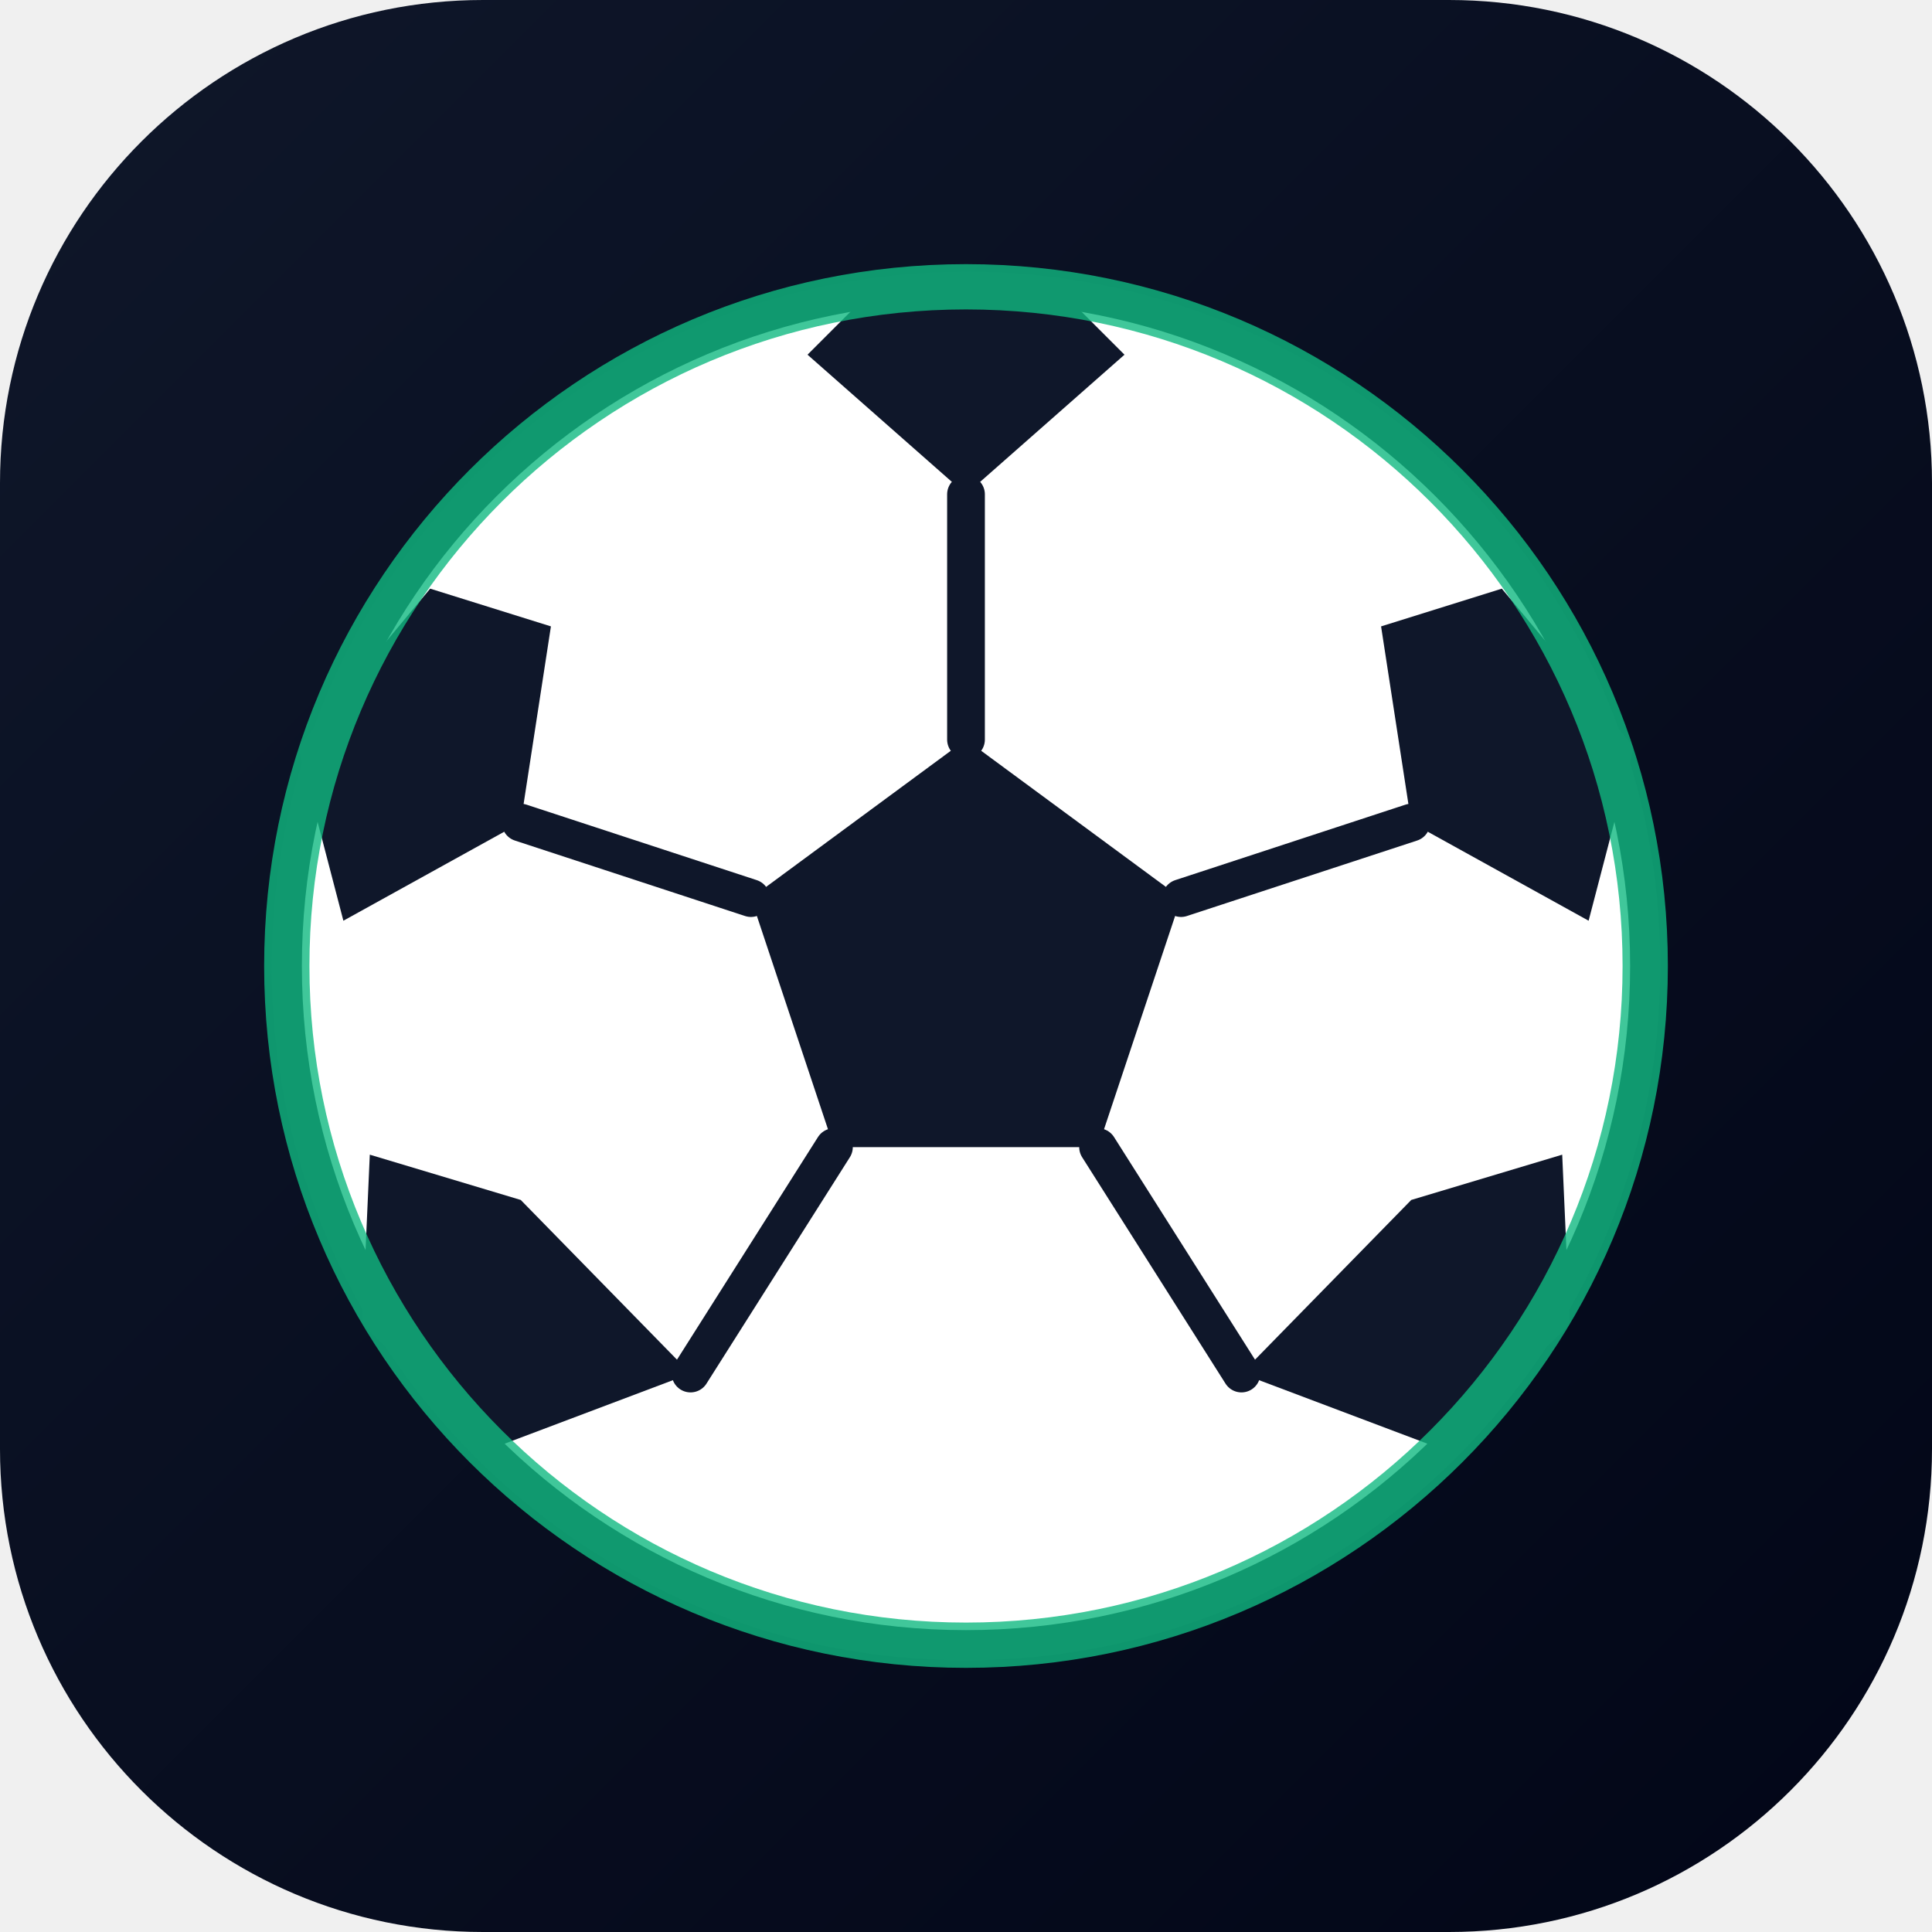
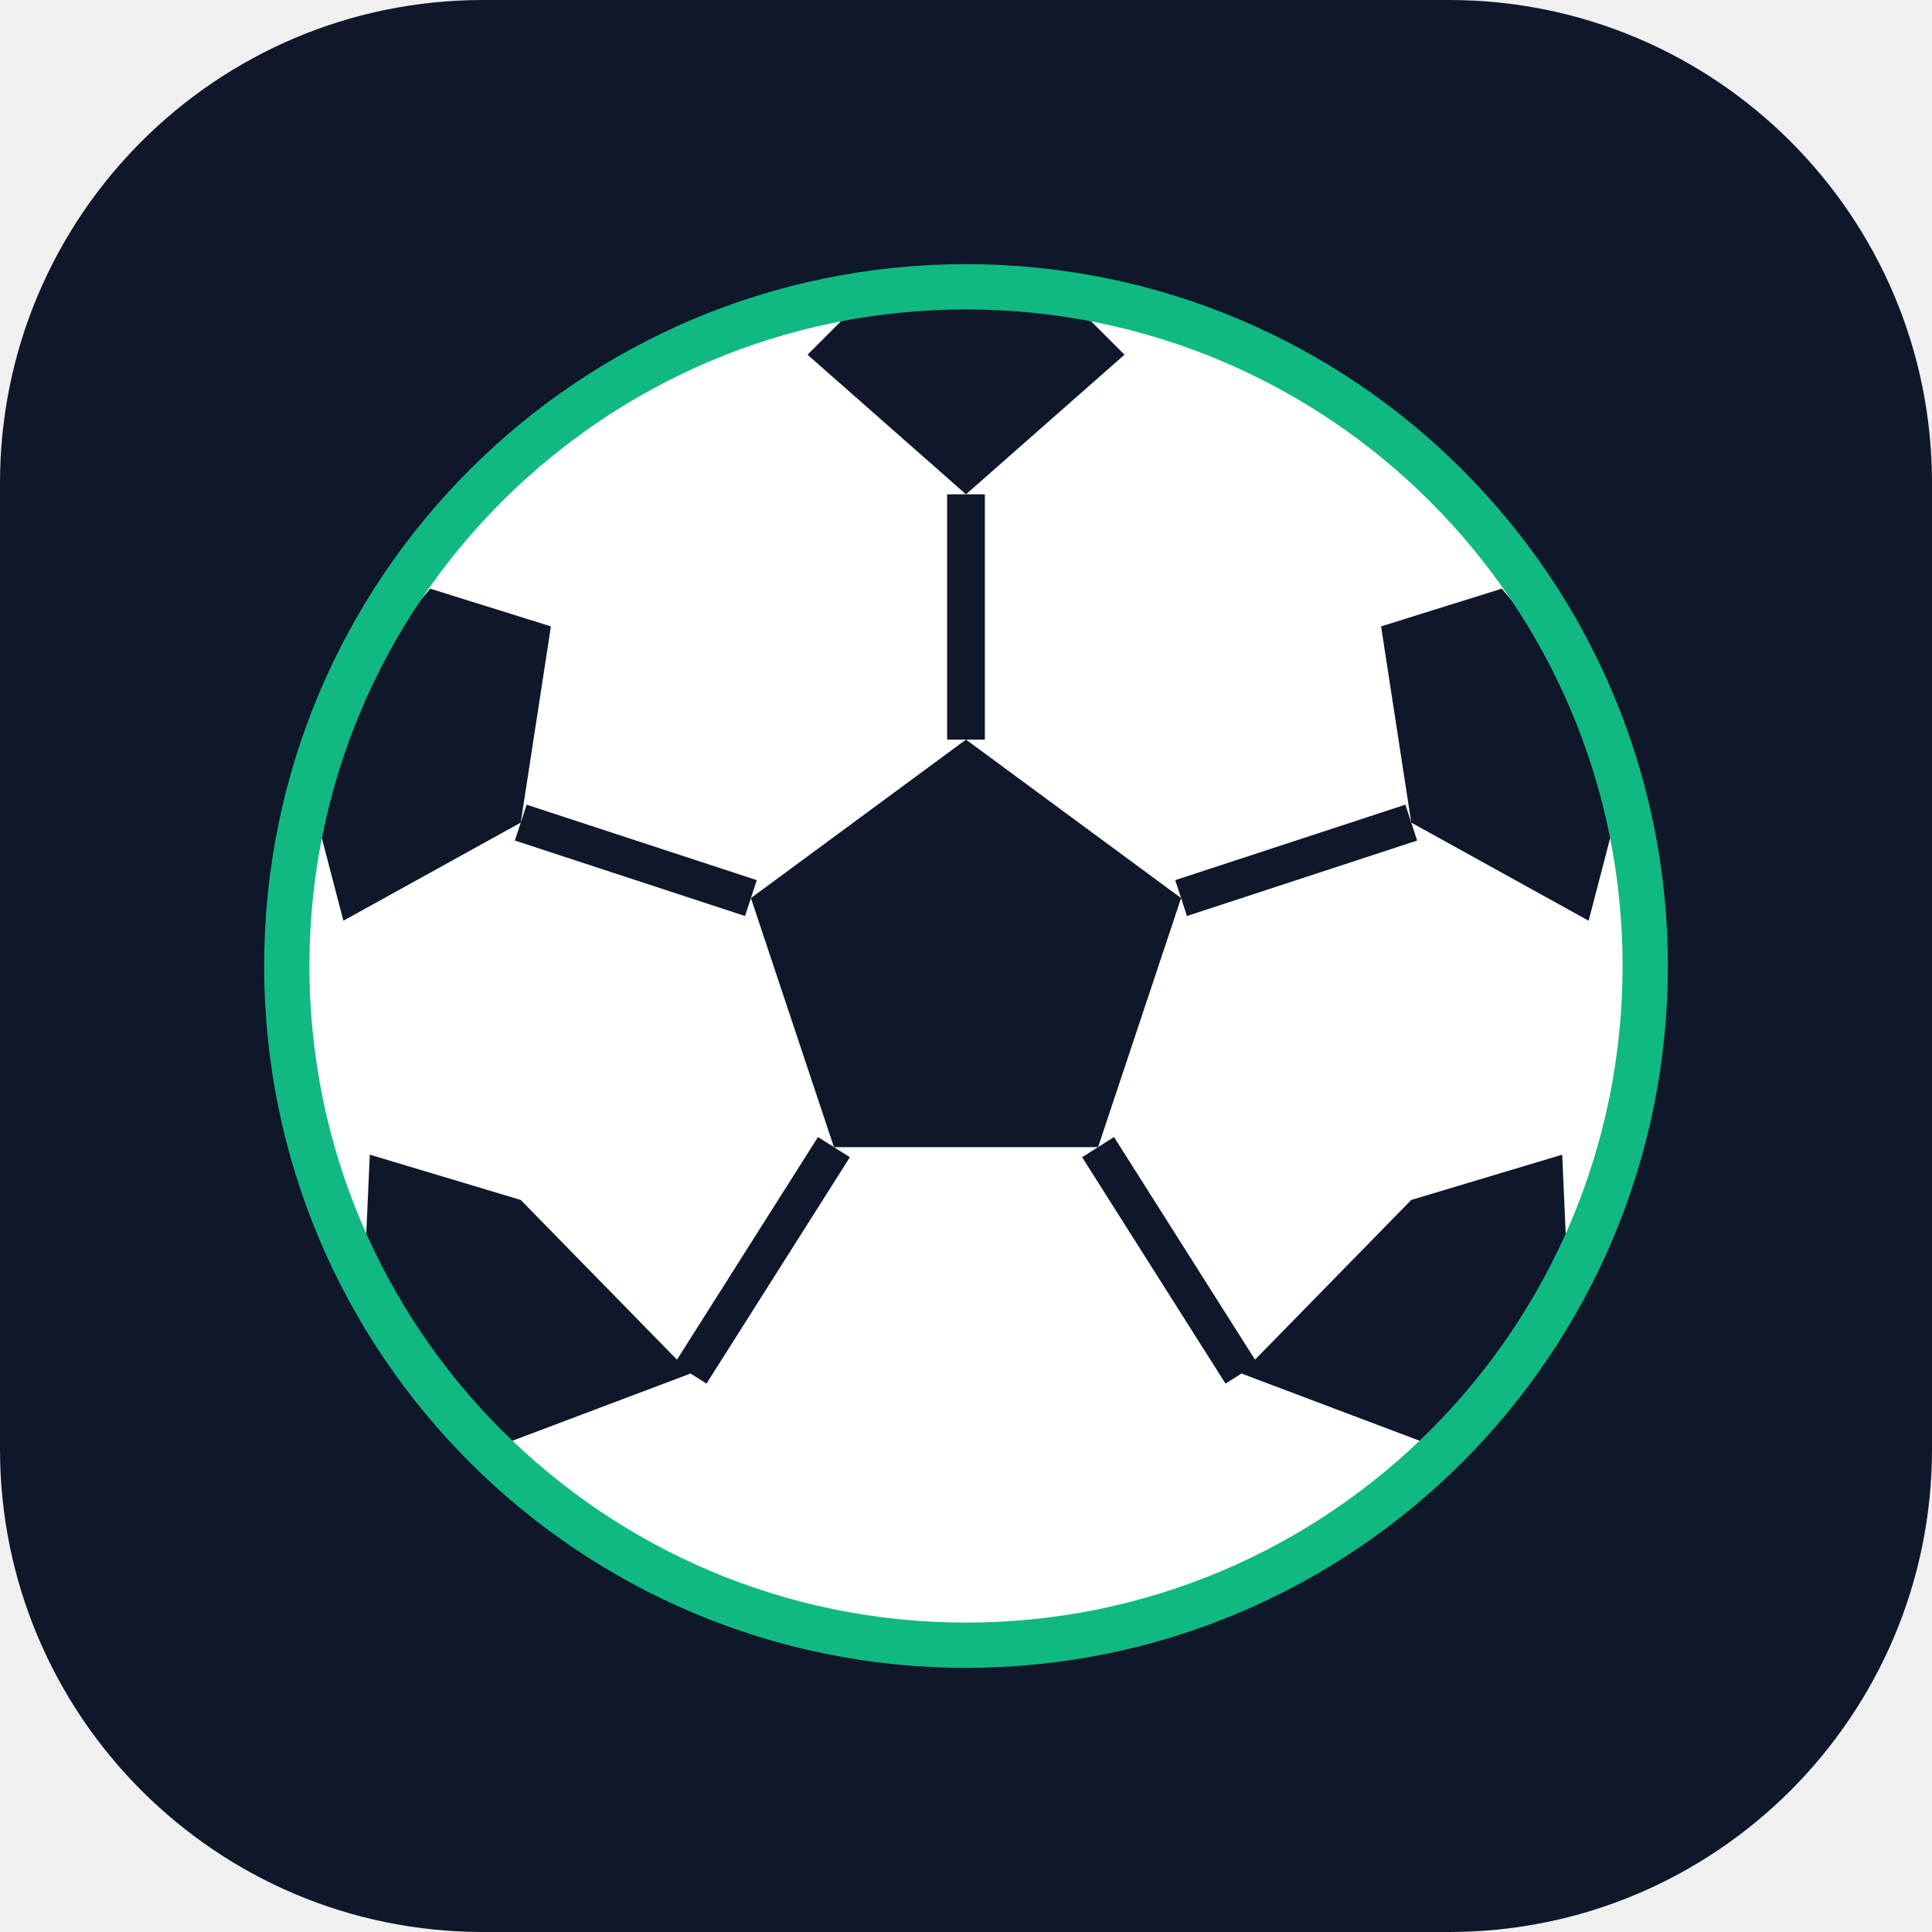
- <svg xmlns="http://www.w3.org/2000/svg" viewBox="0 0 512 512" width="100%" height="100%">
-   <defs>
-     <linearGradient id="bg" x1="0%" y1="0%" x2="100%" y2="100%">
-       <stop offset="0%" stop-color="#0f172a" />
-       <stop offset="100%" stop-color="#020617" />
-     </linearGradient>
-   </defs>
-   <rect width="512" height="512" rx="128" fill="url(#bg)" />
-   <g transform="translate(256, 256)">
-     <circle r="180" fill="#ffffff" stroke="#0f172a" stroke-width="8" />
-     <polygon points="0,-60 57,-18 35,48 -35,48 -57,-18" fill="#0f172a" />
-     <line x1="0" y1="-60" x2="0" y2="-125" stroke="#0f172a" stroke-width="10" stroke-linecap="round" />
-     <line x1="57" y1="-18" x2="118" y2="-38" stroke="#0f172a" stroke-width="10" stroke-linecap="round" />
-     <line x1="35" y1="48" x2="73" y2="108" stroke="#0f172a" stroke-width="10" stroke-linecap="round" />
-     <line x1="-35" y1="48" x2="-73" y2="108" stroke="#0f172a" stroke-width="10" stroke-linecap="round" />
-     <line x1="-57" y1="-18" x2="-118" y2="-38" stroke="#0f172a" stroke-width="10" stroke-linecap="round" />
-     <polygon points="0,-125 -42,-162 -26,-178 26,-178 42,-162" fill="#0f172a" />
-     <polygon points="118,-38 165,-12 177,-58 142,-100 110,-90" fill="#0f172a" />
-     <polygon points="73,108 126,128 160,95 158,50 118,62" fill="#0f172a" />
-     <polygon points="-73,108 -126,128 -160,95 -158,50 -118,62" fill="#0f172a" />
-     <polygon points="-118,-38 -165,-12 -177,-58 -142,-100 -110,-90" fill="#0f172a" />
-     <circle r="180" fill="none" stroke="#10b981" stroke-width="12" opacity="0.8" />
-   </g>
+ <svg xmlns="http://www.w3.org/2000/svg" width="512" height="512" viewBox="0 0 512 512">
+   <rect width="512" height="512" rx="128" fill="#0f172a" />
+   <circle cx="256" cy="256" r="180" fill="#ffffff" stroke="#0f172a" stroke-width="8" />
+   <polygon points="256,196 313,238 291,304 221,304 199,238" fill="#0f172a" />
+   <line x1="256" y1="196" x2="256" y2="131" stroke="#0f172a" stroke-width="10" />
+   <line x1="313" y1="238" x2="374" y2="218" stroke="#0f172a" stroke-width="10" />
+   <line x1="291" y1="304" x2="329" y2="364" stroke="#0f172a" stroke-width="10" />
+   <line x1="221" y1="304" x2="183" y2="364" stroke="#0f172a" stroke-width="10" />
+   <line x1="199" y1="238" x2="138" y2="218" stroke="#0f172a" stroke-width="10" />
+   <polygon points="256,131 214,94 230,78 282,78 298,94" fill="#0f172a" />
+   <polygon points="374,218 421,244 433,198 398,156 366,166" fill="#0f172a" />
+   <polygon points="329,364 382,384 416,351 414,306 374,318" fill="#0f172a" />
+   <polygon points="183,364 130,384 96,351 98,306 138,318" fill="#0f172a" />
+   <polygon points="138,218 91,244 79,198 114,156 146,166" fill="#0f172a" />
+   <circle cx="256" cy="256" r="180" fill="none" stroke="#10b981" stroke-width="12" />
</svg>
